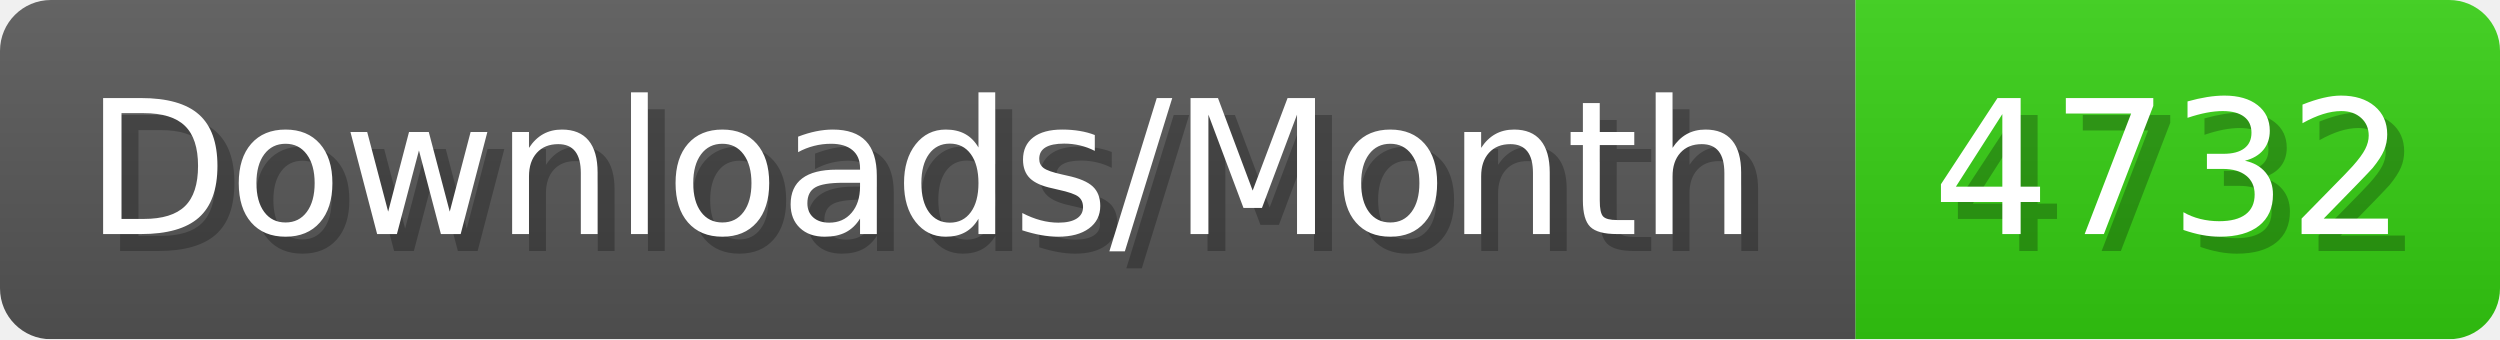
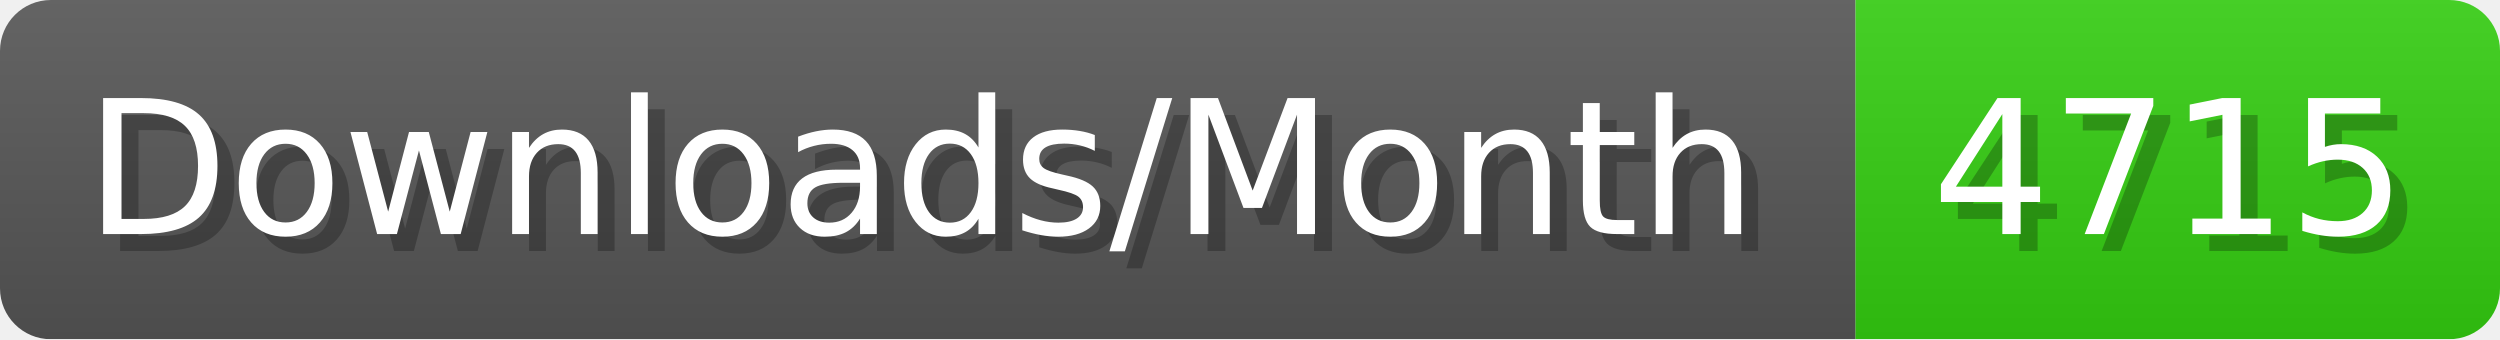
- <svg xmlns="http://www.w3.org/2000/svg" width="147.4" height="20" viewBox="0 0 1474 200" role="img" aria-label="Downloads/Month: 4732">
+ <svg xmlns="http://www.w3.org/2000/svg" width="147.4" height="20" viewBox="0 0 1474 200" role="img" aria-label="Downloads/Month: 4715">
  <linearGradient id="YlXUI" x2="0" y2="100%">
    <stop offset="0" stop-opacity=".1" stop-color="#EEE" />
    <stop offset="1" stop-opacity=".1" />
  </linearGradient>
  <mask id="JHhop">
    <rect width="1474" height="200" rx="30" fill="#FFF" />
  </mask>
  <g mask="url(#JHhop)">
    <rect width="1094" height="200" fill="#555" />
    <rect width="380" height="200" fill="#3C1" x="1094" />
    <rect width="1474" height="200" fill="url(#YlXUI)" />
  </g>
  <g aria-hidden="true" fill="#fff" text-anchor="start" font-family="Verdana,DejaVu Sans,sans-serif" font-size="110">
    <text x="60" y="148" textLength="994" fill="#000" opacity="0.25">Downloads/Month</text>
    <text x="50" y="138" textLength="994">Downloads/Month</text>
-     <text x="1149" y="148" textLength="280" fill="#000" opacity="0.25">4732</text>
-     <text x="1139" y="138" textLength="280">4732</text>
+     <text x="1149" y="148" textLength="280" fill="#000" opacity="0.25">4715</text>
+     <text x="1139" y="138" textLength="280">4715</text>
  </g>
</svg>
